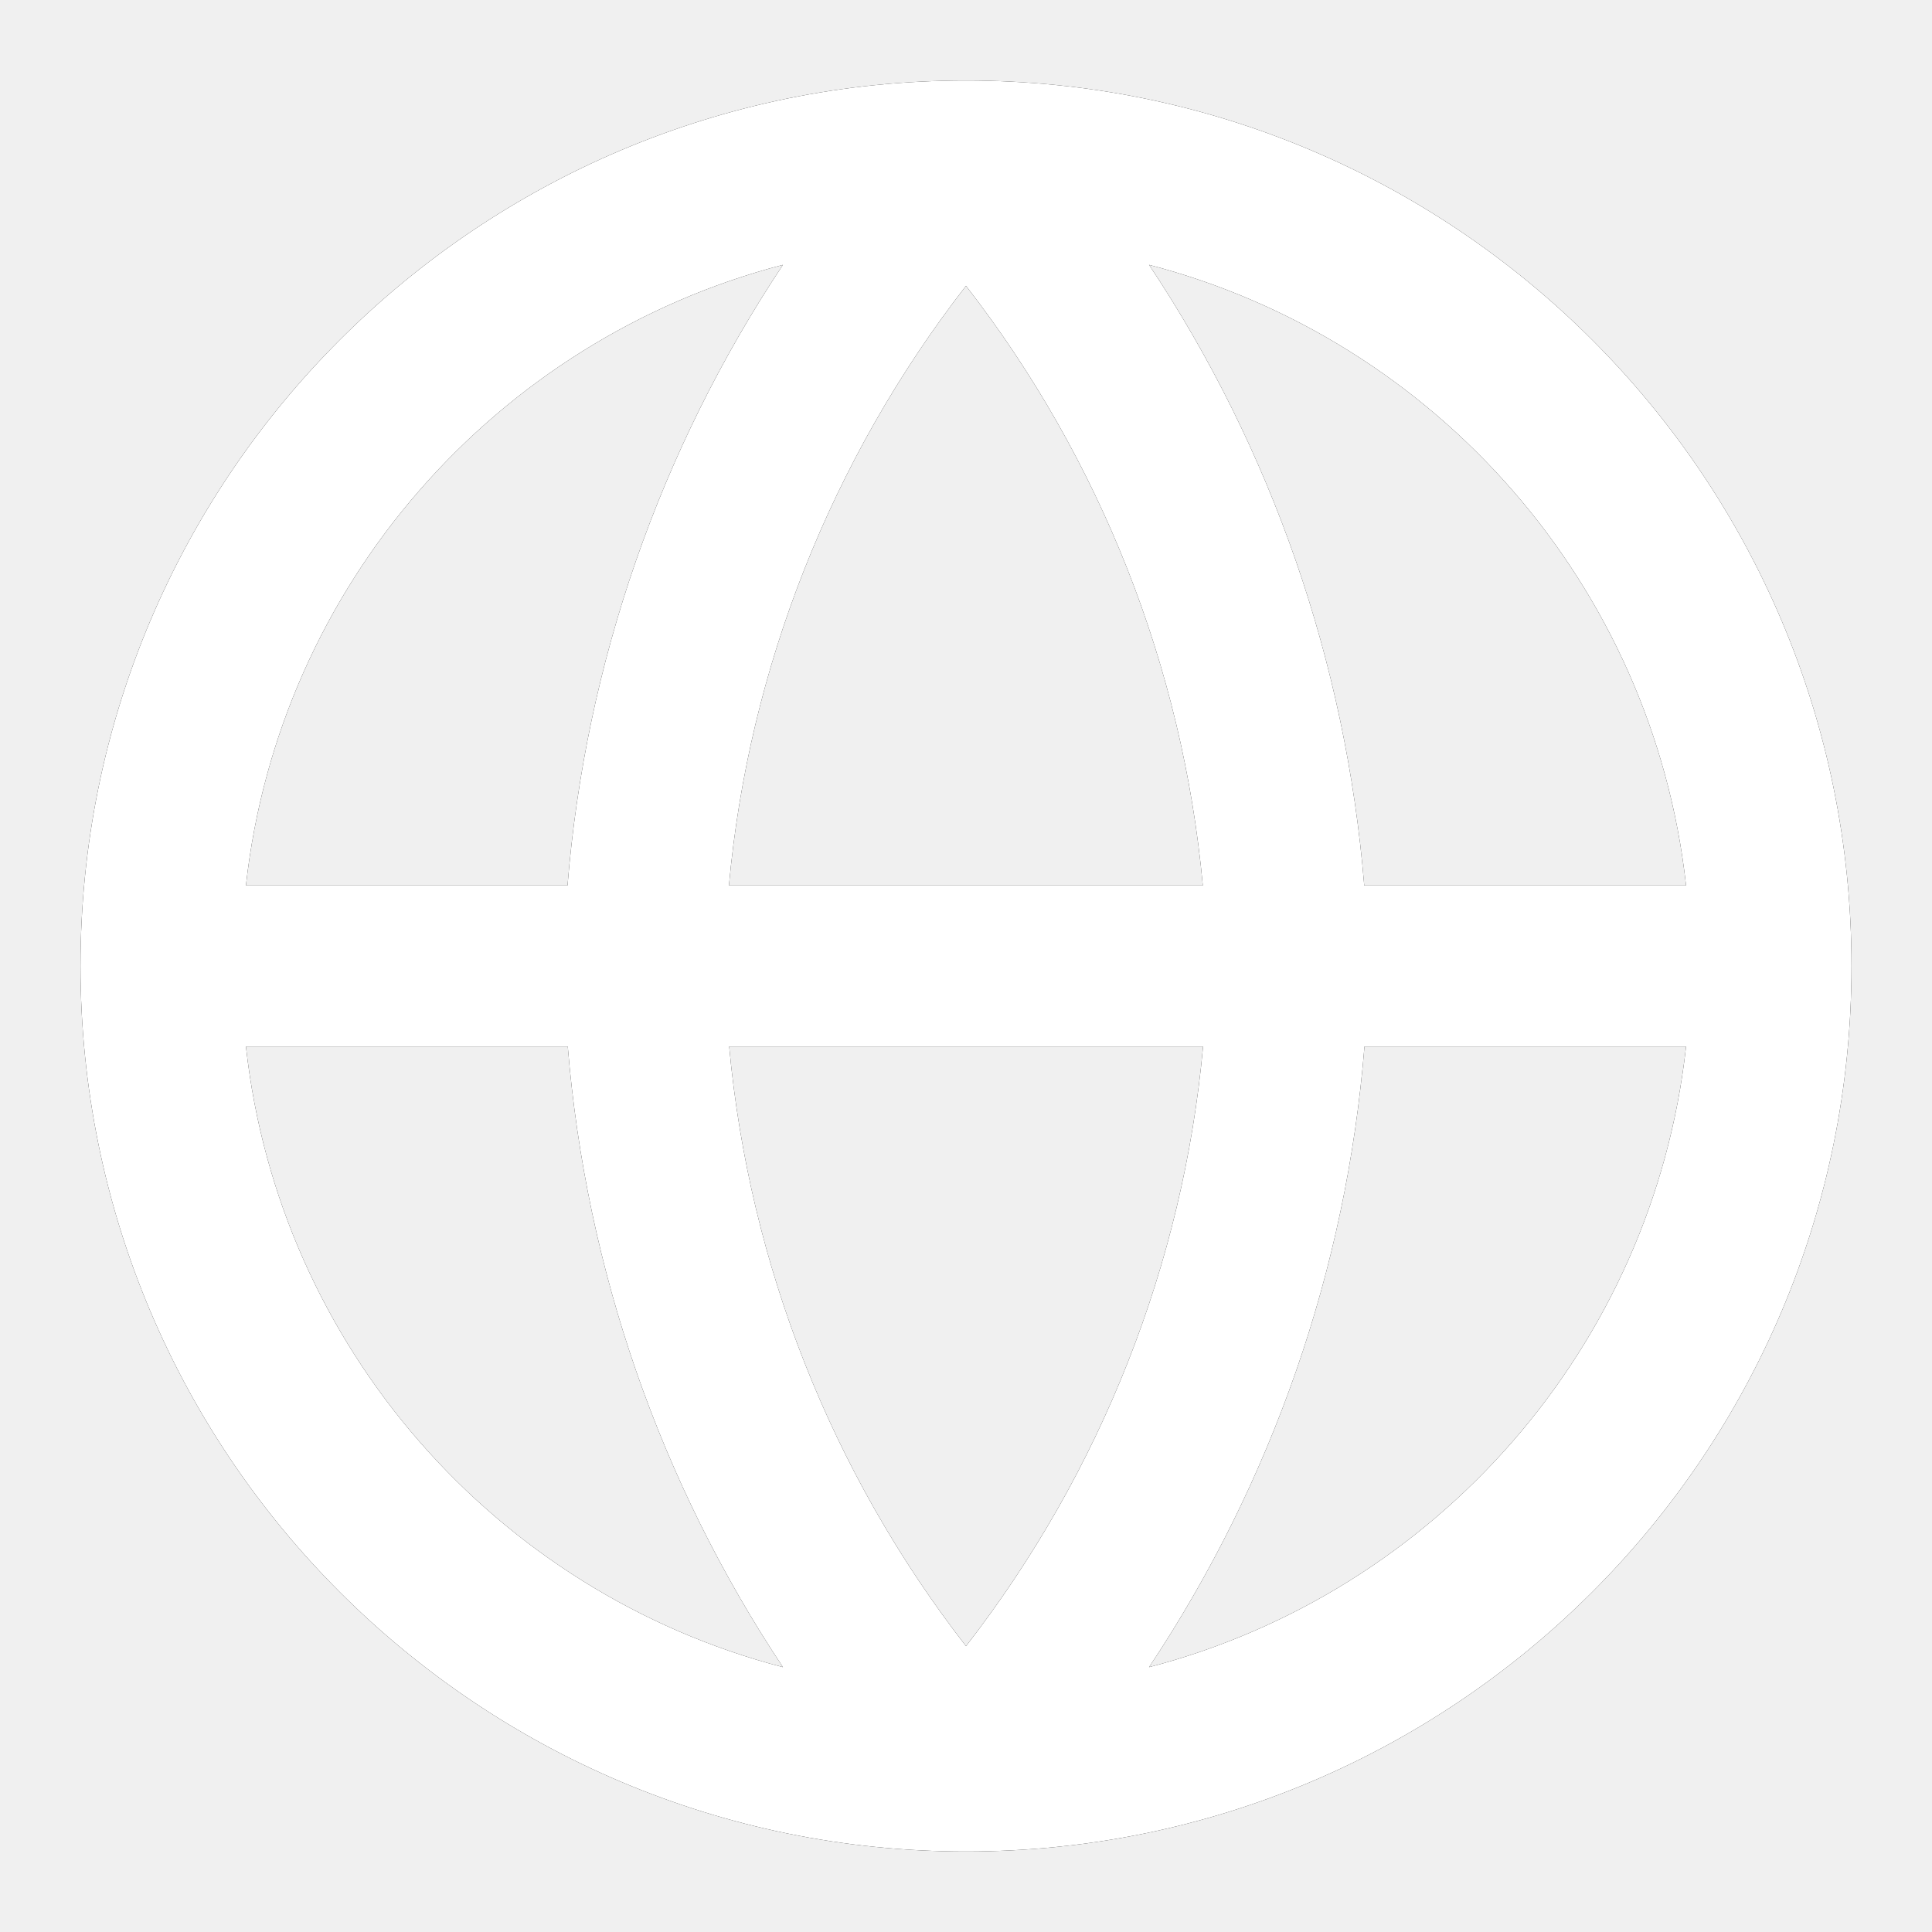
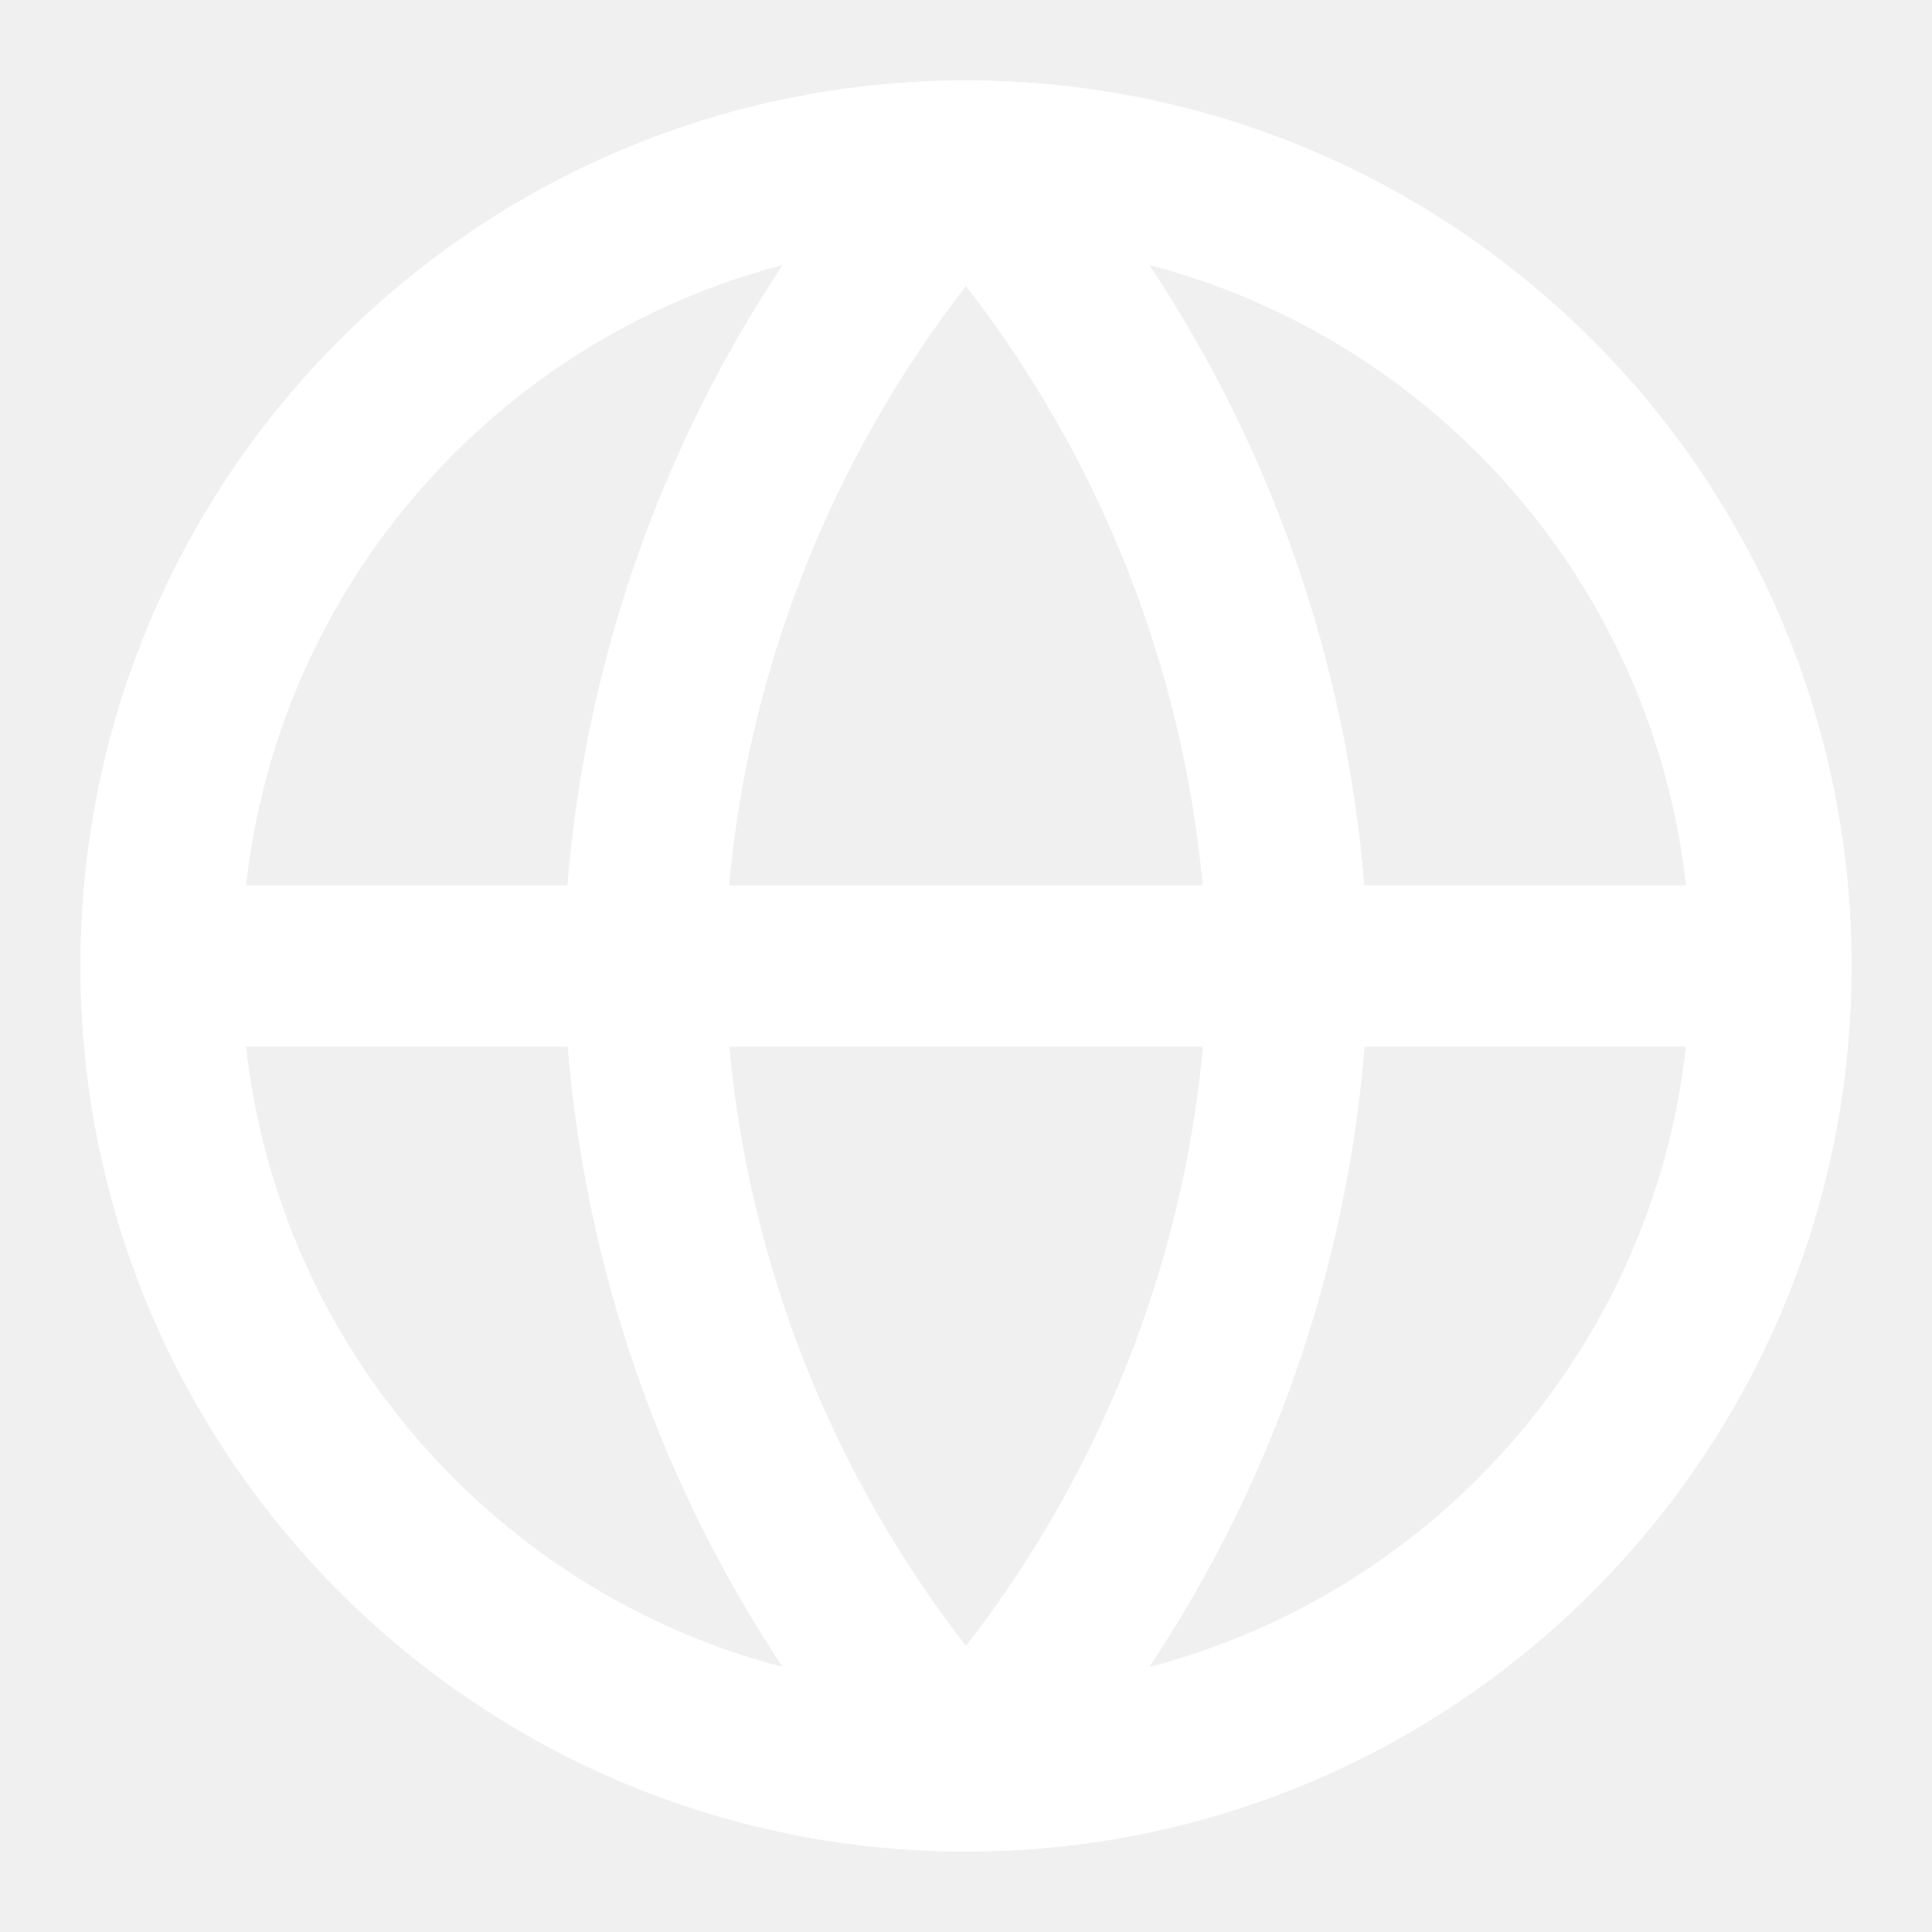
<svg xmlns="http://www.w3.org/2000/svg" xmlns:xlink="http://www.w3.org/1999/xlink" width="24px" height="24px" viewBox="0 0 24 24" version="1.1">
  <defs>
    <path d="M3.055,13 C3.468,16.737 6.169,19.784 9.726,20.71 C8.205,18.423 7.281,15.776 7.053,13 L3.055,13 Z M3.055,11 L7.05,11 C7.274,8.237 8.199,5.584 9.726,3.29 C6.169,4.216 3.468,7.263 3.055,11 Z M20.945,11 C20.532,7.263 17.831,4.216 14.274,3.29 C15.795,5.577 16.719,8.224 16.947,11 L20.945,11 Z M20.945,13 L16.95,13 C16.726,15.763 15.801,18.416 14.274,20.71 C17.831,19.784 20.532,16.737 20.945,13 Z M9.055,11 L14.942,11 C14.691,8.287 13.67,5.702 12,3.551 C10.324,5.71 9.301,8.303 9.055,11 Z M14.945,13 L9.058,13 C9.309,15.713 10.33,18.298 12,20.449 C13.676,18.29 14.699,15.697 14.945,13 Z M12,23 C5.925,23 1,18.075 1,12 C1,5.925 5.925,1 12,1 C18.075,1 23,5.925 23,12 C23,18.075 18.075,23 12,23 Z" id="path-1" />
  </defs>
  <g id="Symbols" stroke="none" stroke-width="1" fill="none" fill-rule="evenodd">
    <g id="atoms/icons/ui/globe">
      <mask id="mask-2" fill="white">
        <use xlink:href="#path-1" />
      </mask>
-       <use id="Combined-Shape" fill="#000000" fill-rule="nonzero" xlink:href="#path-1" />
+       <use id="Combined-Shape" fill="#fff" fill-rule="nonzero" xlink:href="#path-1" />
      <g id="fill/neutral/N-3" mask="url(#mask-2)" fill="#fff">
        <rect id="Rectangle-Copy-20" x="0" y="0" width="24" height="24" />
      </g>
    </g>
  </g>
</svg>
